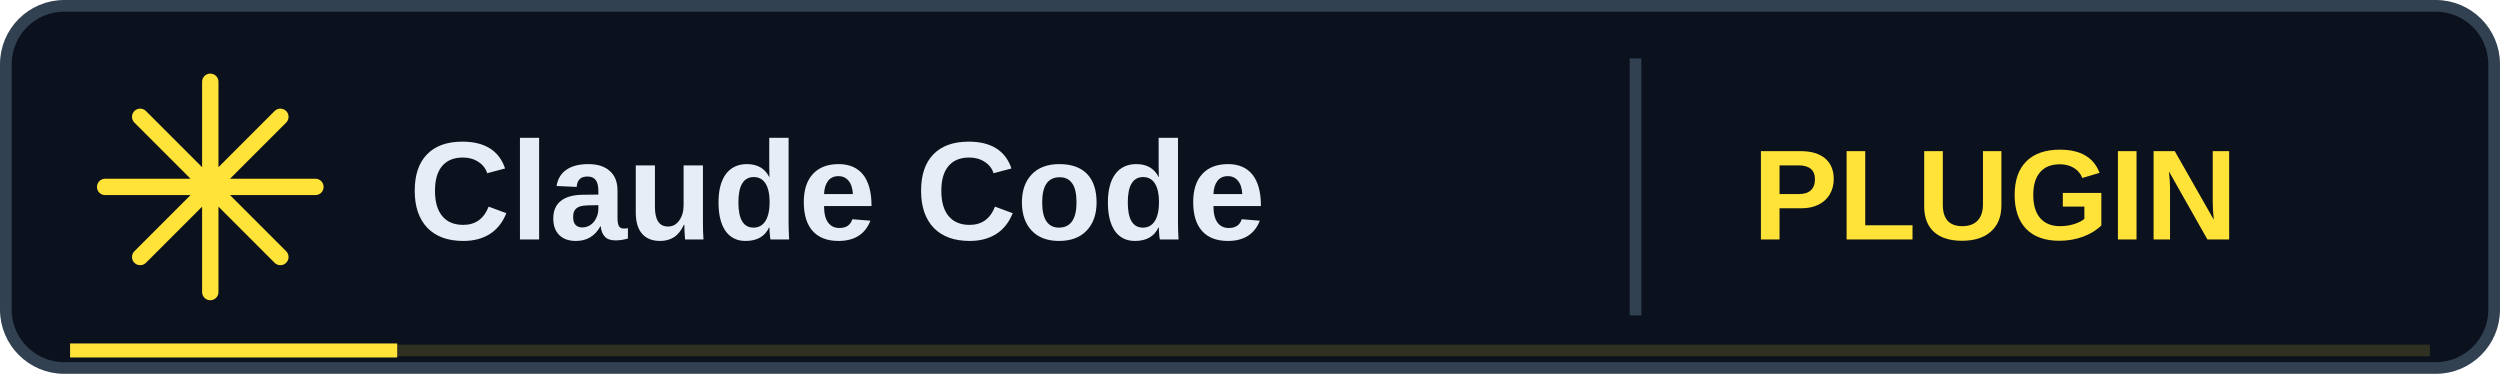
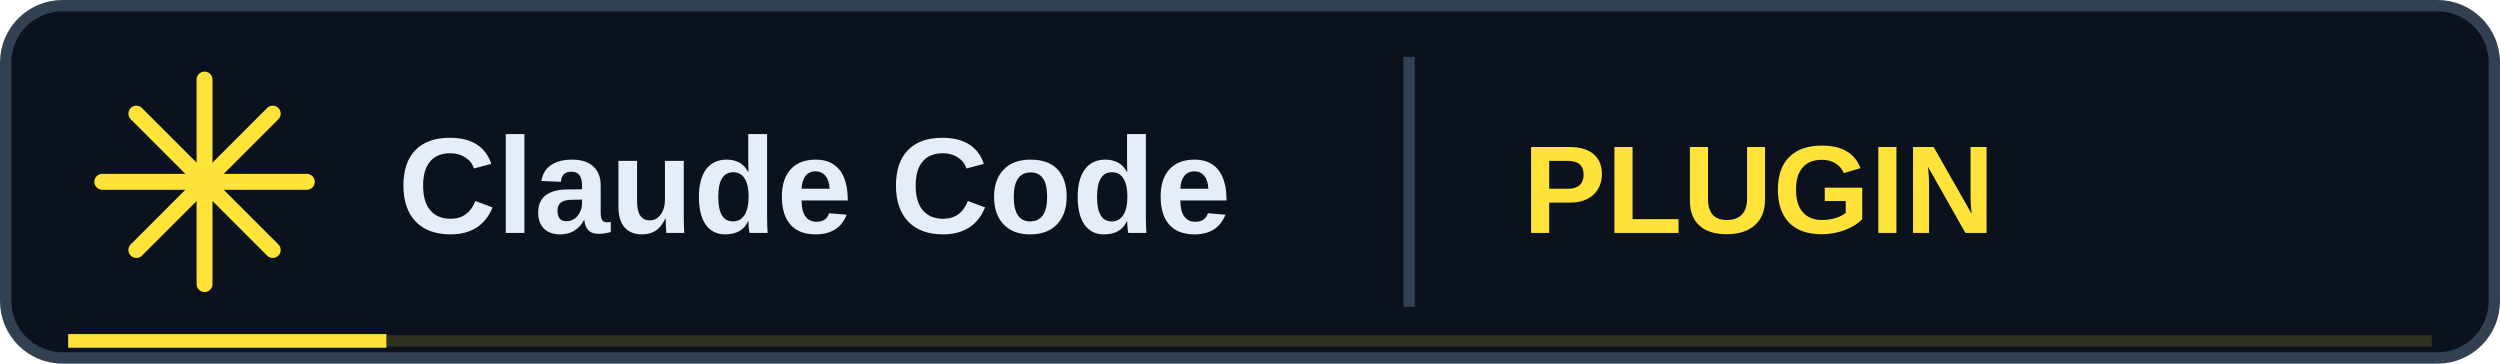
- <svg xmlns="http://www.w3.org/2000/svg" width="214" height="32" viewBox="0 0 214 32" role="img" aria-labelledby="t d">
+ <svg xmlns="http://www.w3.org/2000/svg" width="220" height="32" viewBox="0 0 220 32" role="img" aria-labelledby="t d">
  <style>text{font-family:Arial,Helvetica,sans-serif}.signal{stroke-dasharray:28 180;animation:travel 6s linear infinite}.icon{animation:glow 4s ease-in-out infinite}@keyframes travel{to{stroke-dashoffset:-416}}@keyframes glow{0%,100%{opacity:.55}50%{opacity:1}}@media(prefers-reduced-motion:reduce){*{animation:none!important}}</style>
-   <rect x=".5" y=".5" width="213" height="31" rx="5" fill="#0b111d" stroke="#314151" />
-   <path d="M140 5V27" stroke="#314151" />
-   <path d="M6 30H208" stroke="#ffe338" stroke-opacity=".15" />
-   <path class="signal" d="M6 30H208" stroke="#ffe338" stroke-width="1.2" />
+   <rect x=".5" y=".5" width="219" height="31" rx="5" fill="#0b111d" stroke="#314151" />
+   <path d="M124 5V27" stroke="#314151" />
+   <path d="M6 30H214" stroke="#ffe338" stroke-opacity=".15" />
+   <path class="signal" d="M6 30H214" stroke="#ffe338" stroke-width="1.2" />
  <g class="icon" transform="translate(18 16)" fill="none" stroke="#ffe338" stroke-width="1.4" stroke-linecap="round" stroke-linejoin="round">
    <path d="M0 -9V9M-9 0H9M-6 -6L6 6M-6 6L6 -6" />
  </g>
  <text x="35" y="20.5" fill="#e6edf6" font-size="12" font-weight="600">Claude Code</text>
-   <text x="150" y="20.5" fill="#ffe338" font-size="11" font-weight="700">PLUGIN</text>
+   <text x="134" y="20.5" fill="#ffe338" font-size="11" font-weight="700">PLUGIN</text>
</svg>
